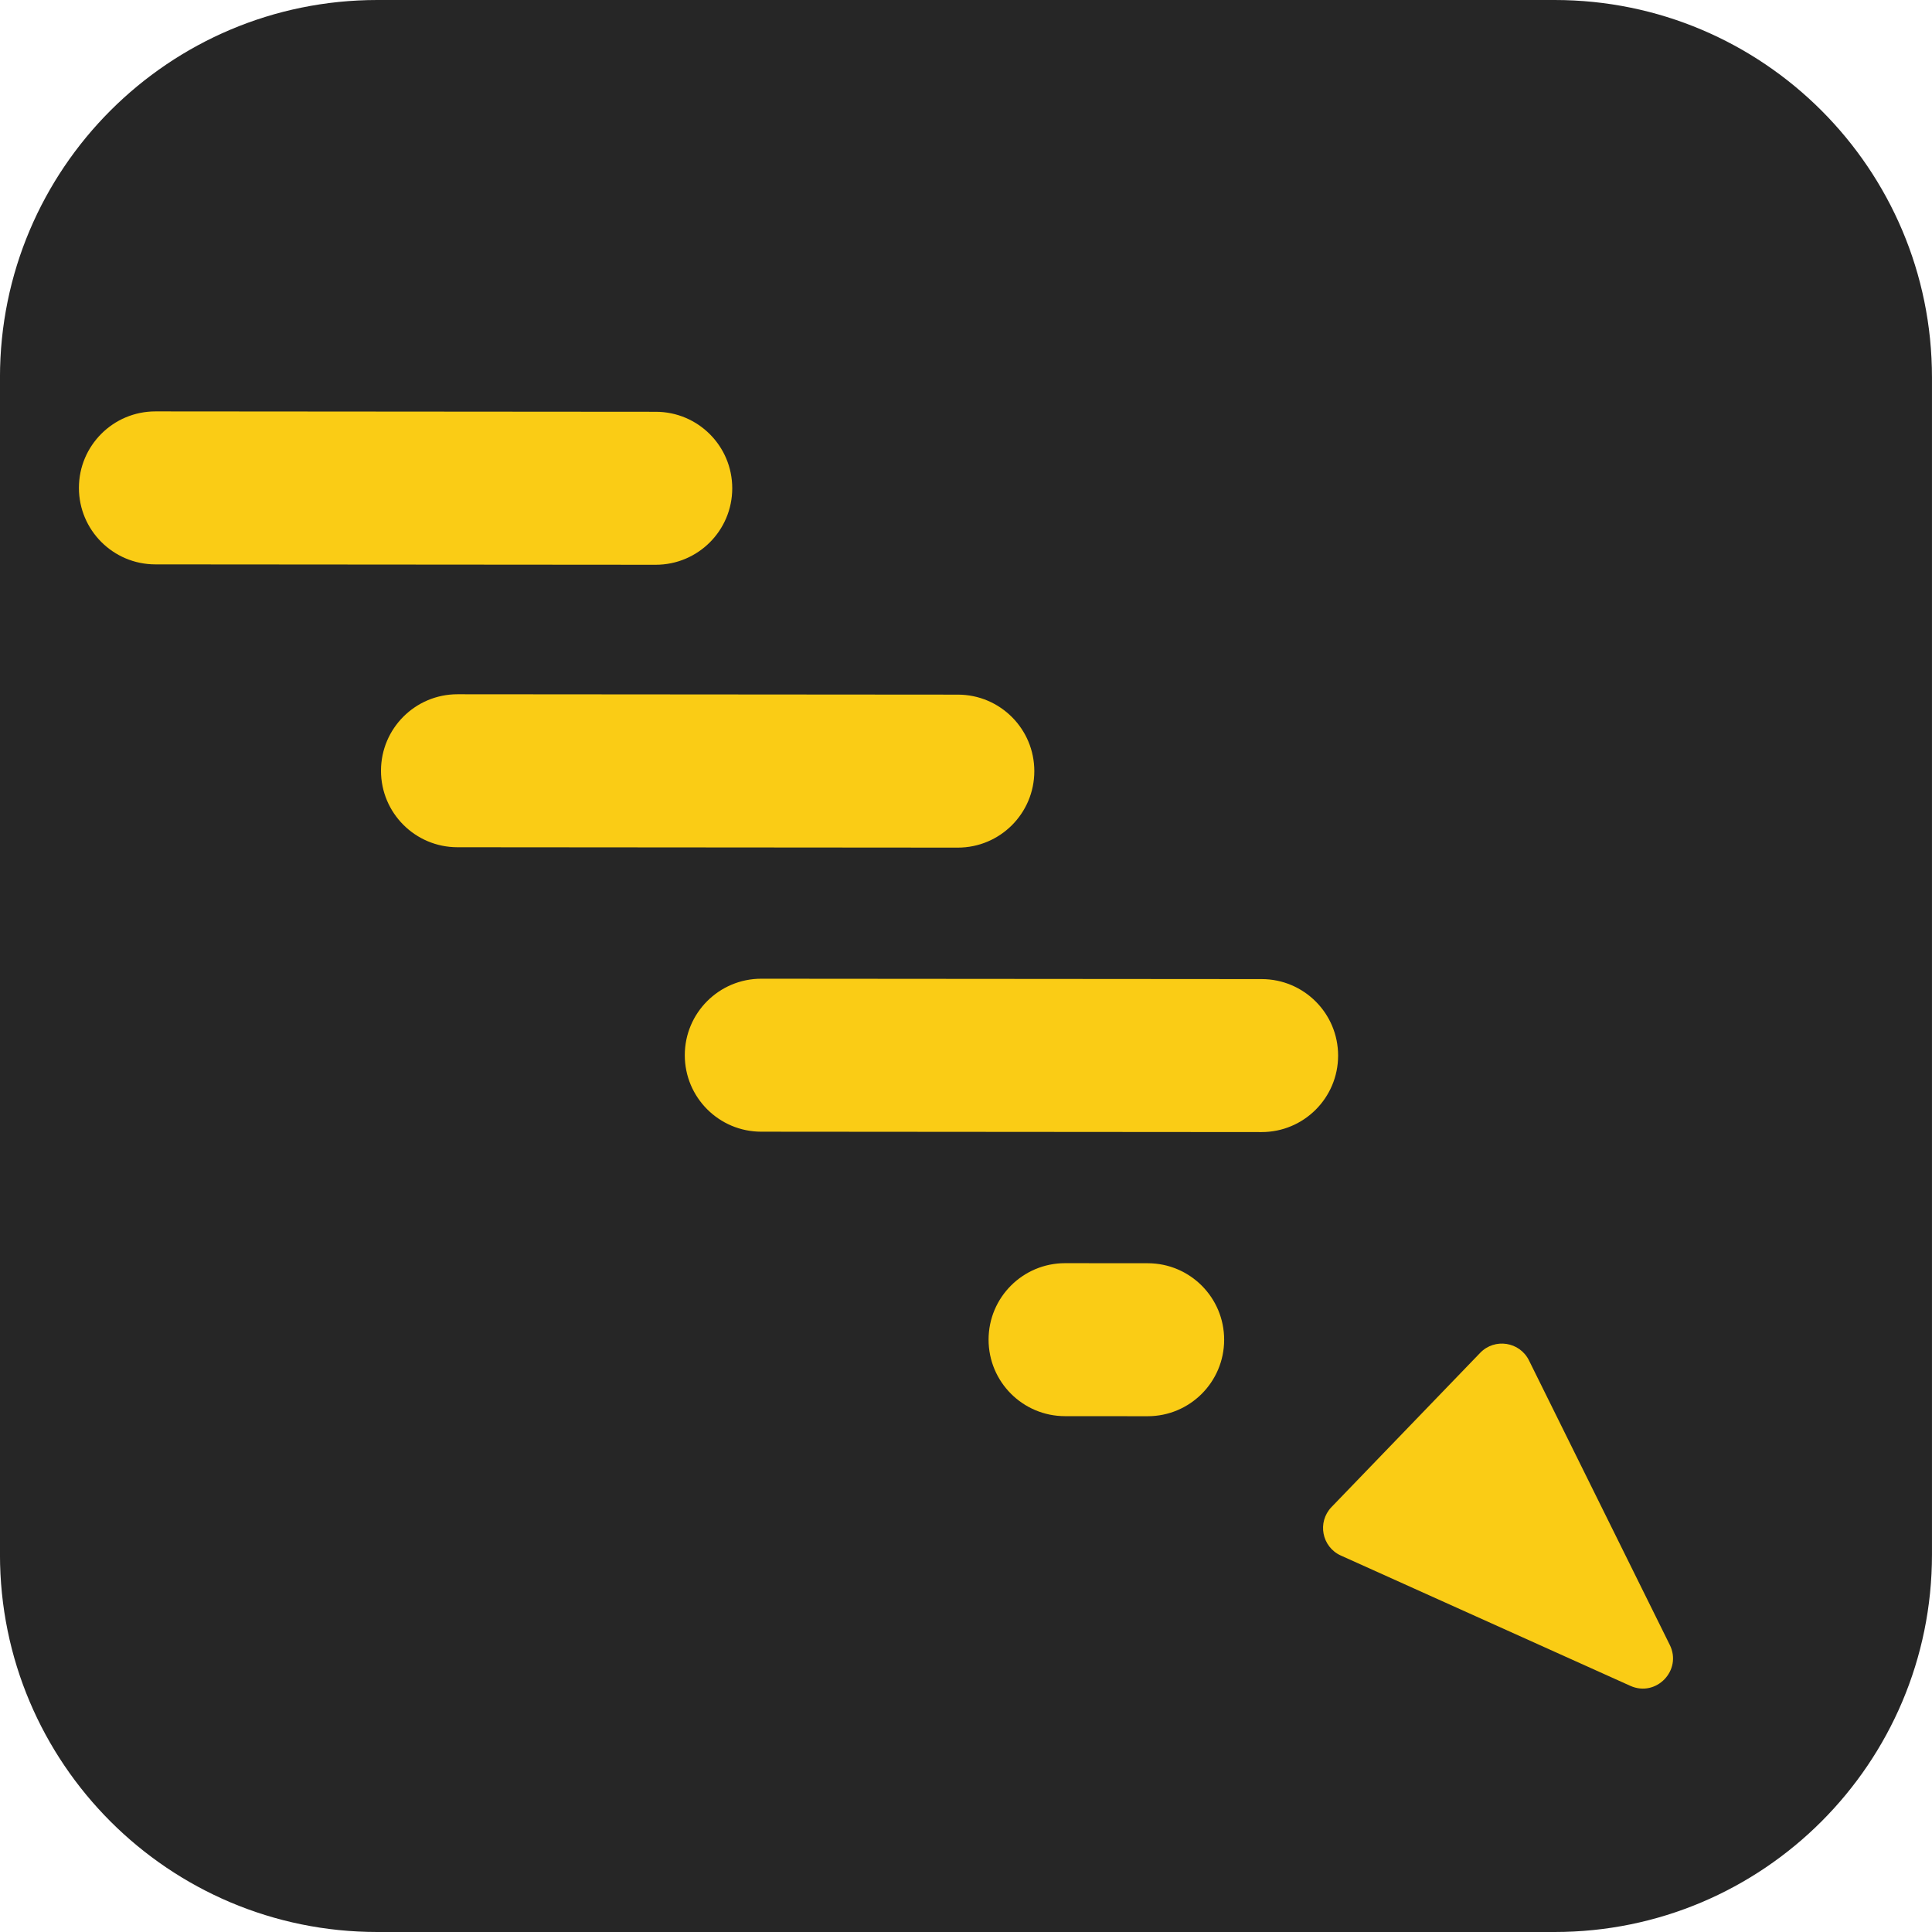
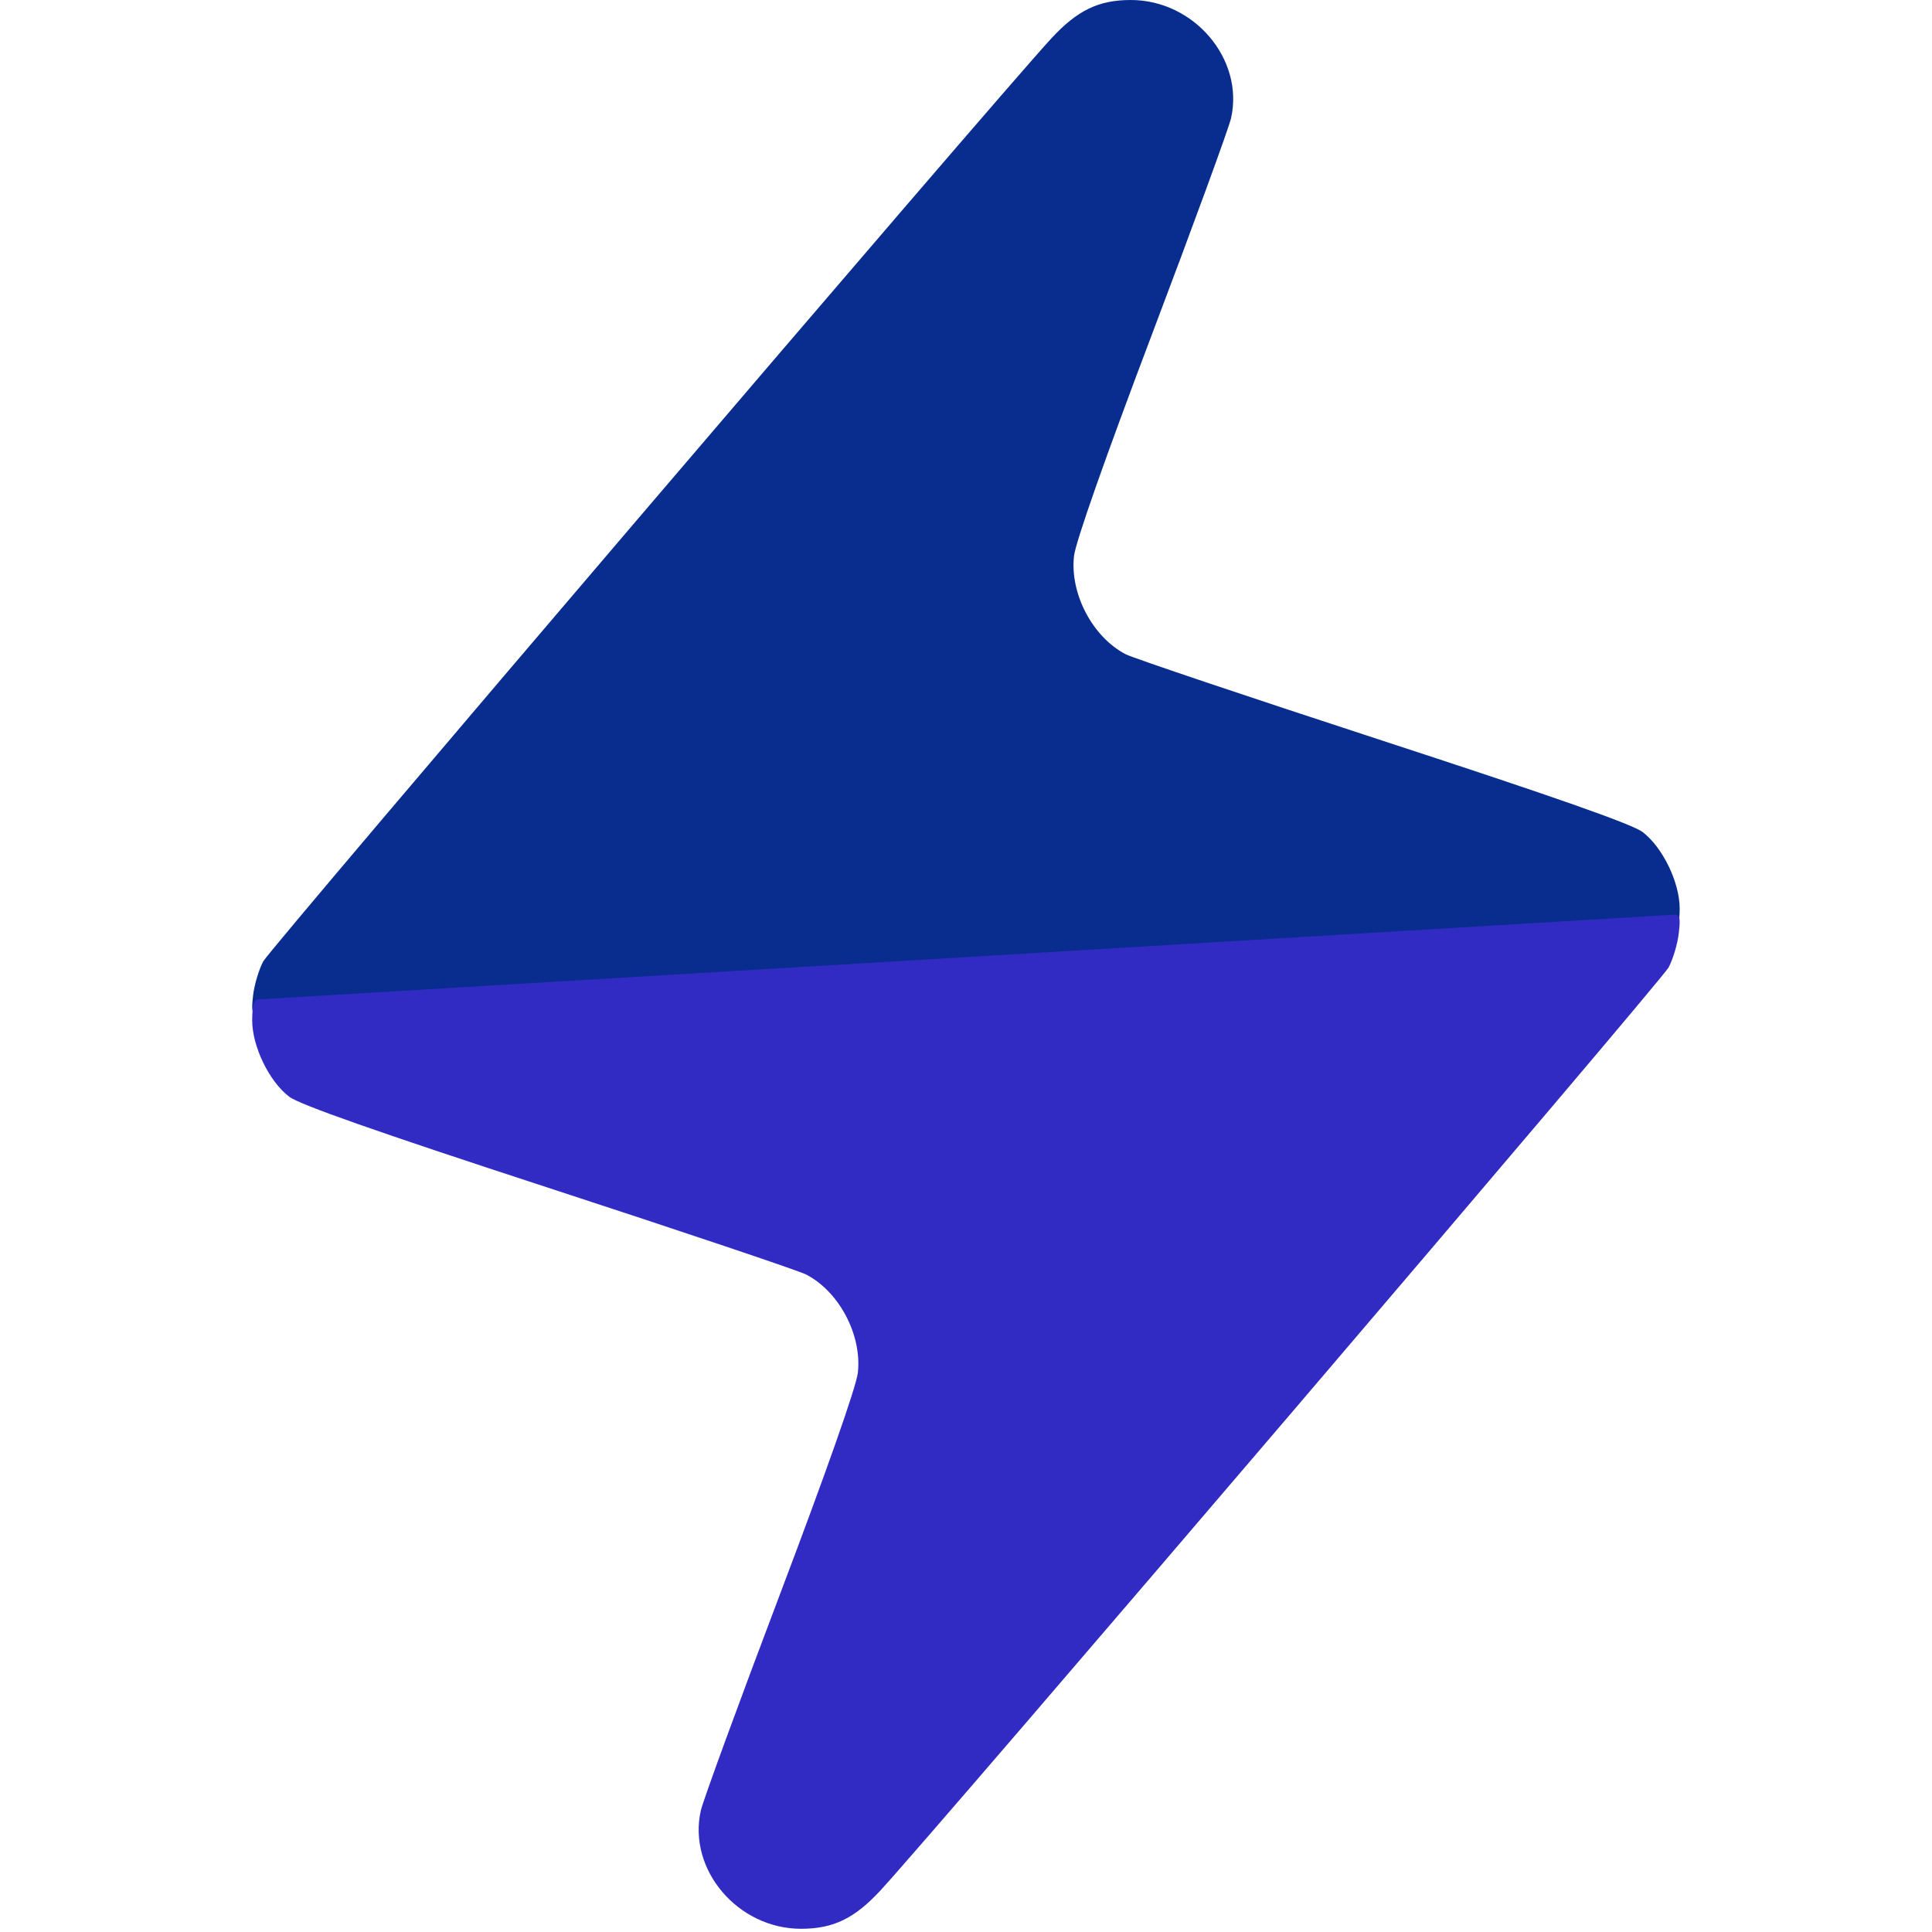
- <svg xmlns="http://www.w3.org/2000/svg" width="512" height="512" viewBox="0 0 512 512" fill="none">
-   <rect x="-0.006" y="-0" width="512" height="512" rx="100" fill="#262626" />
-   <rect x="20.93" y="109.01" width="173.138" height="40.543" rx="20.271" transform="rotate(0.0432252 20.9297 109.01)" fill="#FACC15" />
-   <rect x="100.982" y="183.969" width="173.138" height="40.543" rx="20.271" transform="rotate(0.0432252 100.982 183.969)" fill="#FACC15" />
-   <rect x="181.491" y="259.354" width="173.138" height="40.543" rx="20.271" transform="rotate(0.0432252 181.491 259.354)" fill="#FACC15" />
-   <rect x="261.998" y="334.739" width="62.431" height="40.543" rx="20.271" transform="rotate(0.0432252 261.998 334.739)" fill="#FACC15" />
-   <path d="M442.513 435.922C445.843 442.651 438.906 449.847 432.059 446.766L355.339 412.235C350.291 409.962 349.021 403.373 352.863 399.387L392.264 358.515C396.106 354.53 402.737 355.557 405.193 360.519L442.513 435.922Z" fill="#FACC15" />
+ <svg xmlns="http://www.w3.org/2000/svg" width="512" height="512" viewBox="0 0 334 452" fill="none">
+   <path fill-rule="evenodd" clip-rule="evenodd" d="M167.466 227.296C257.666 221.895 332.028 217.449 332.716 217.417C333.534 217.378 333.966 215.698 333.966 212.553C333.966 206.44 329.998 198.246 325.304 194.665C322.887 192.822 304.661 186.417 264.657 173.354C233.202 163.082 206.07 153.954 204.364 153.069C196.62 149.05 191.291 138.931 192.267 130.099C192.626 126.848 199.535 107.196 210.457 78.357C220.142 52.782 228.493 29.96 229.013 27.641C232.115 13.82 220.314 -0.044 205.486 0C197.973 0.021 193.027 2.425 186.94 9.012C173.922 23.099 4.181 221.885 2.586 224.912C1.552 226.874 0.481 230.477 0.206 232.918C-0.231 236.801 -0.059 237.342 1.586 237.237C2.62 237.17 77.266 232.697 167.466 227.296Z" fill="#082D8F" />
+   <path fill-rule="evenodd" clip-rule="evenodd" d="M166.5 223.953C76.3 229.354 1.938 233.8 1.25 233.832C0.432 233.871 0 235.551 0 238.696C0 244.809 3.968 253.003 8.662 256.584C11.079 258.427 29.305 264.832 69.309 277.895C100.764 288.167 127.896 297.295 129.602 298.18C137.346 302.199 142.675 312.318 141.699 321.15C141.34 324.401 134.431 344.053 123.509 372.892C113.824 398.467 105.473 421.289 104.953 423.608C101.851 437.429 113.652 451.293 128.48 451.249C135.993 451.228 140.939 448.824 147.026 442.237C160.044 428.15 329.785 229.364 331.38 226.337C332.414 224.375 333.485 220.772 333.76 218.331C334.197 214.448 334.025 213.907 332.38 214.012C331.346 214.079 256.7 218.552 166.5 223.953Z" fill="#322BC3" />
</svg>
